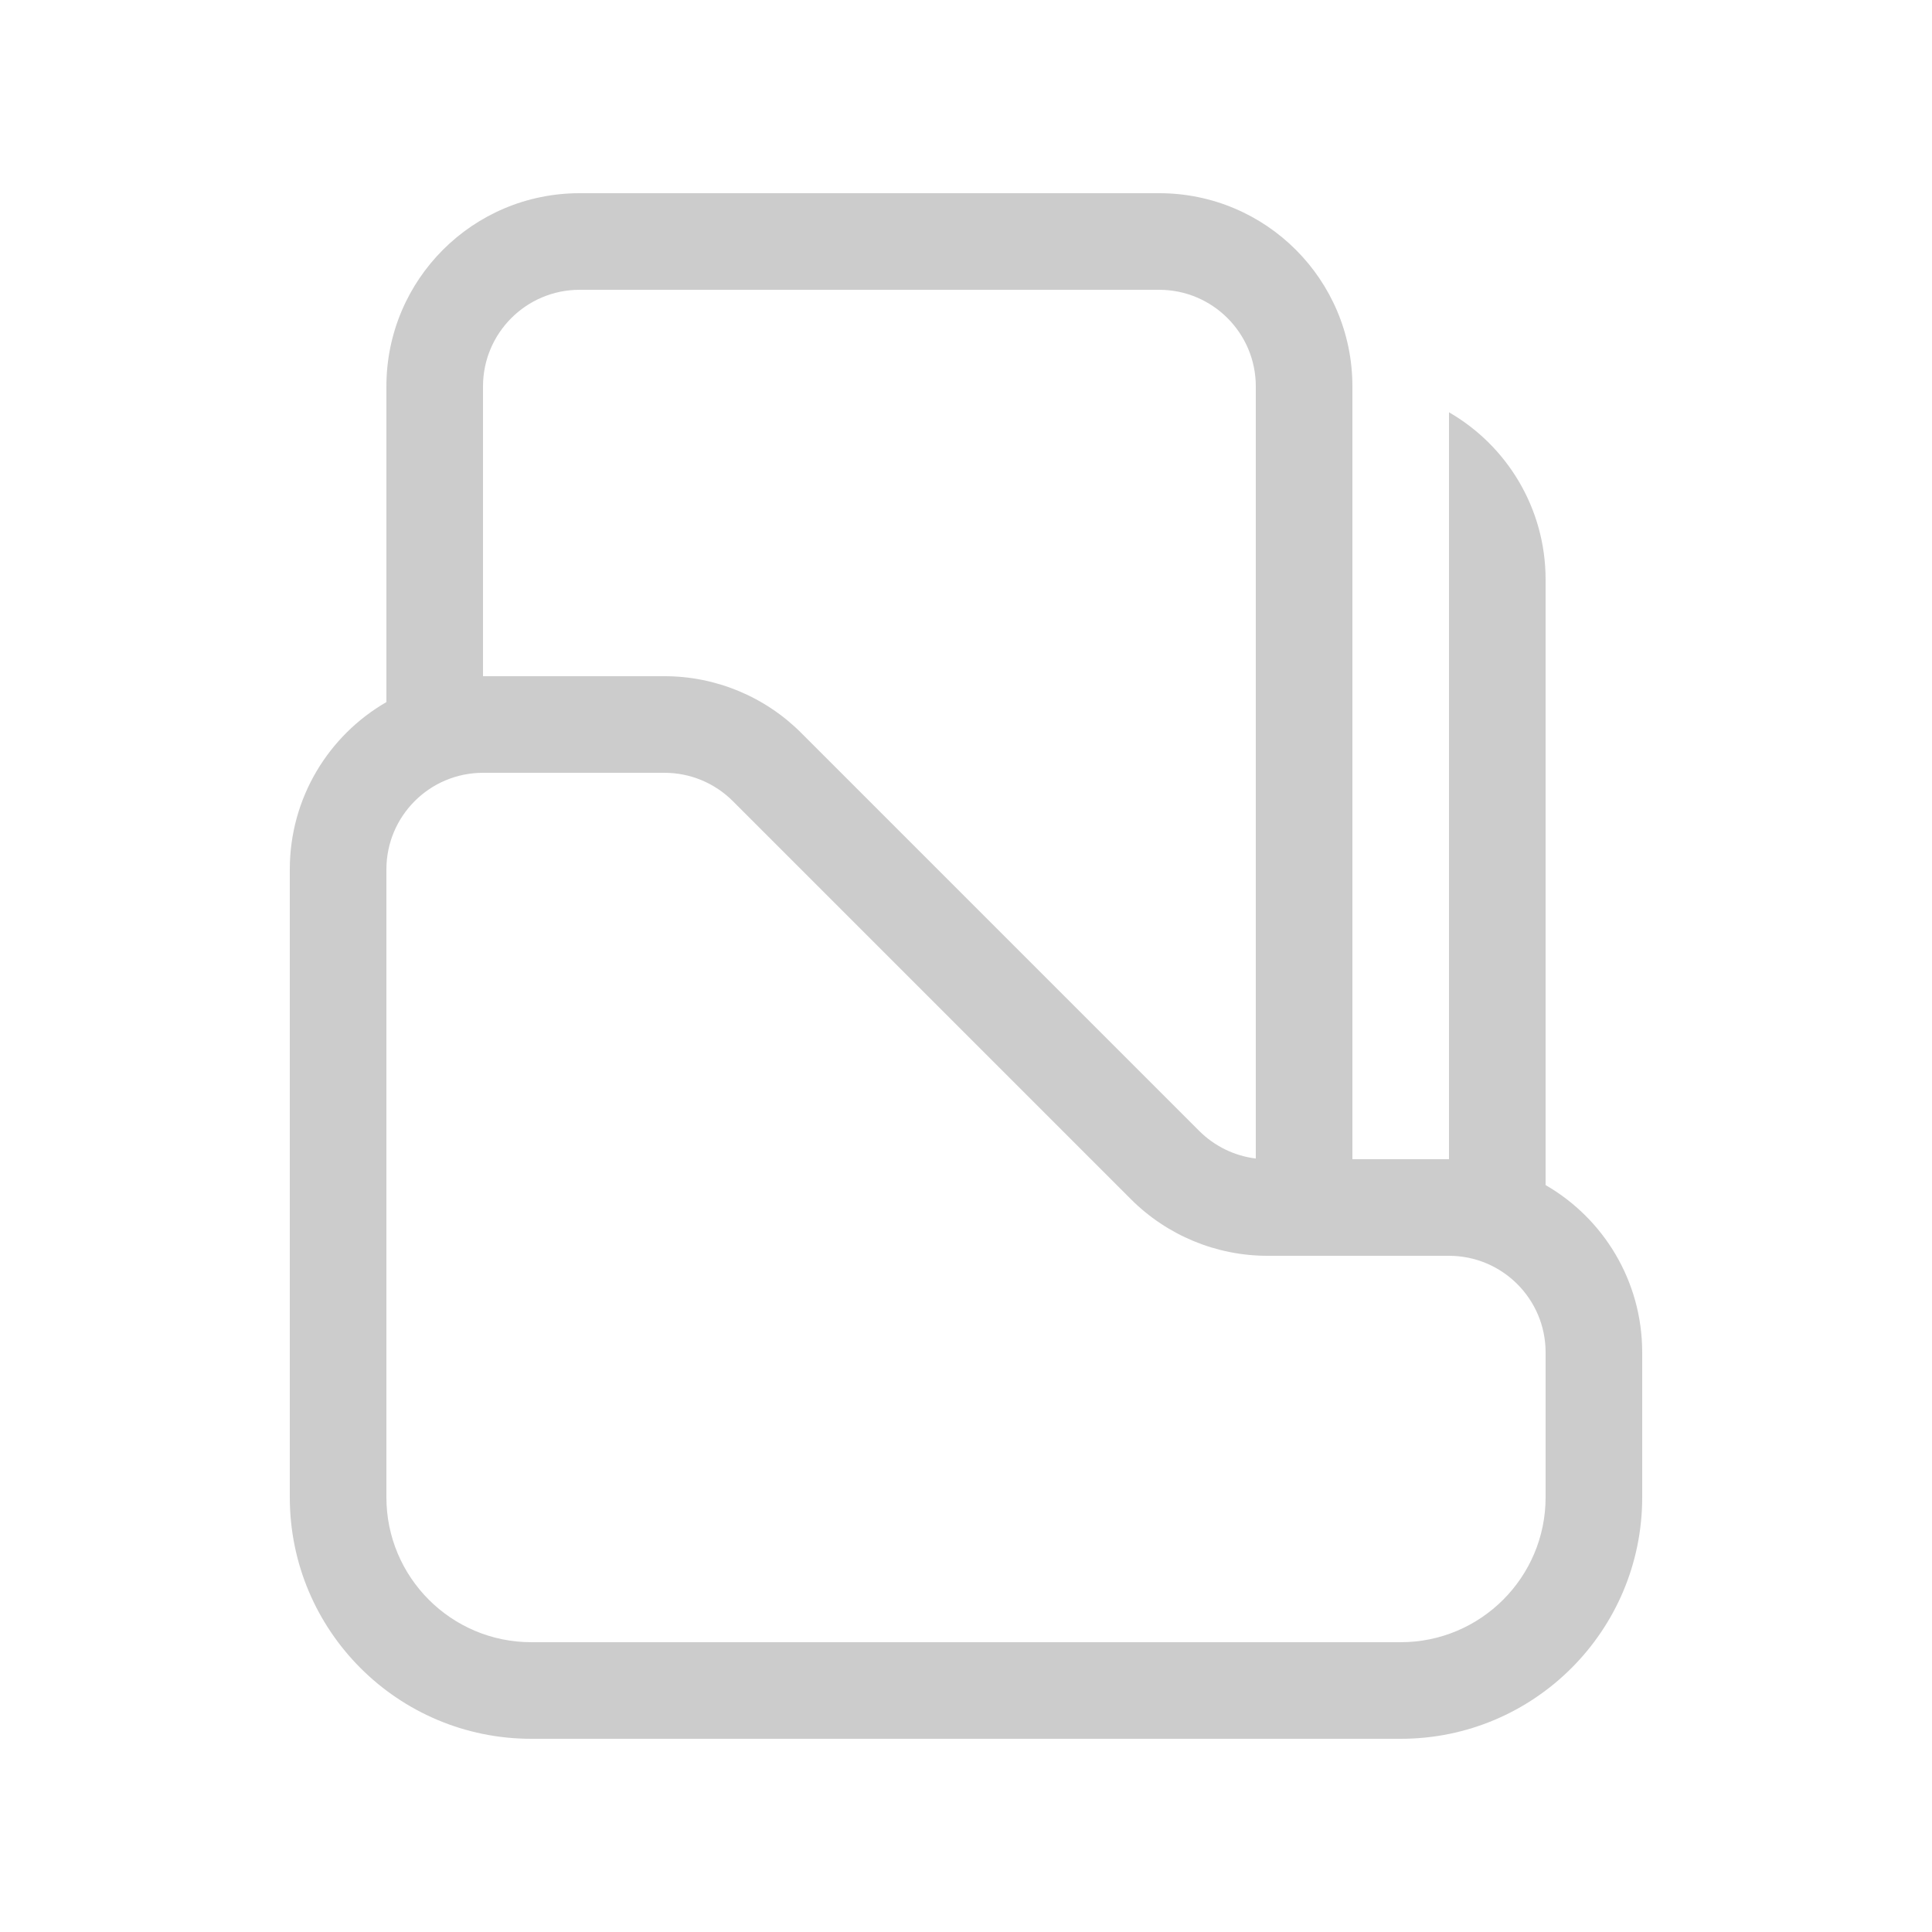
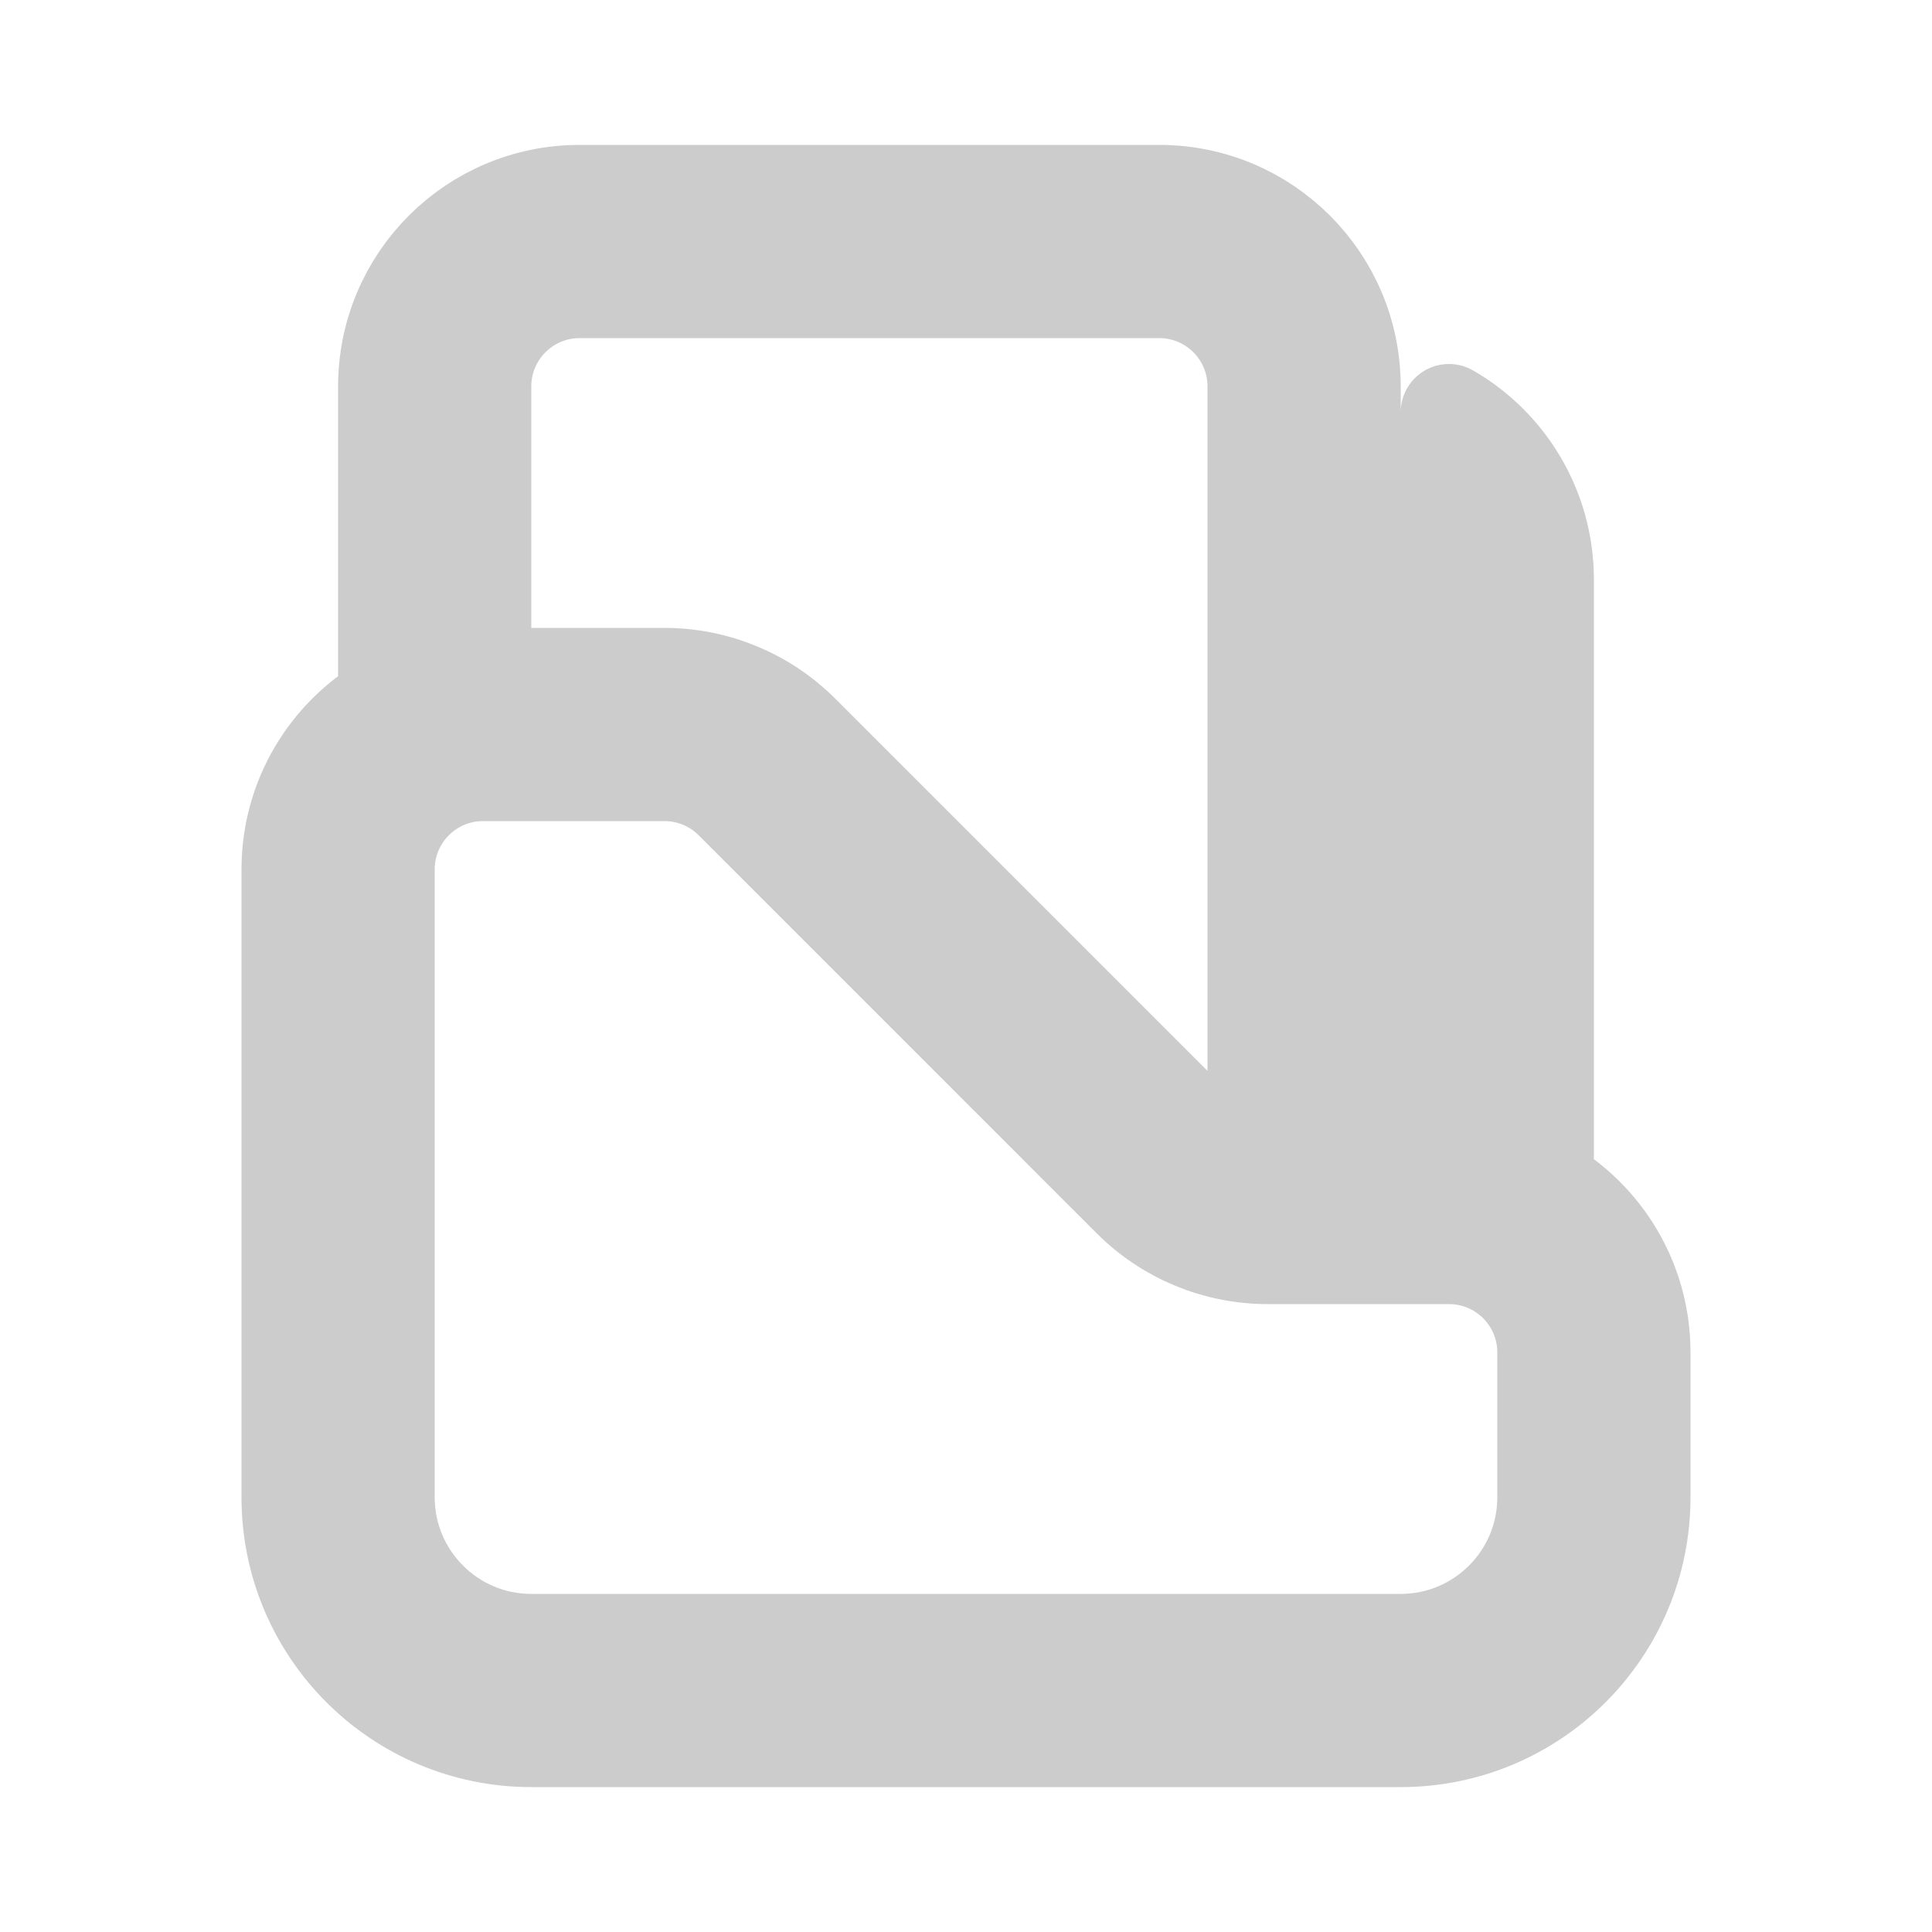
<svg xmlns="http://www.w3.org/2000/svg" width="20" height="20" viewBox="0 0 20 20" fill="none">
-   <path d="M12 2C13.105 2 14 2.895 14 4V12H15L15 4.268C15.598 4.613 16 5.26 16 6V12.268C16.598 12.613 17 13.26 17 14V15.5C17 16.881 15.881 18 14.5 18H12.51C12.507 18 12.503 18 12.5 18H8C7.998 18 7.995 18 7.993 18H5.5C4.119 18 3 16.881 3 15.5V9C3 8.26 3.402 7.613 4 7.268V4C4 2.895 4.895 2 6 2H12ZM5 7H6.879C7.409 7 7.918 7.211 8.293 7.586L12.414 11.707C12.573 11.866 12.78 11.966 13 11.993V4C13 3.448 12.552 3 12 3H6C5.448 3 5 3.448 5 4V7ZM4 9V15.5C4 16.328 4.672 17 5.5 17H14.5C15.328 17 16 16.328 16 15.5V14C16 13.448 15.552 13 15 13H13.121C12.591 13 12.082 12.789 11.707 12.414L7.586 8.293C7.398 8.105 7.144 8 6.879 8H5C4.448 8 4 8.448 4 9Z" fill="#cccccc" />
+   <path d="M12 2C13.105 2 14 2.895 14 4V12H15L15 4.268C15.598 4.613 16 5.26 16 6V12.268C16.598 12.613 17 13.26 17 14V15.5C17 16.881 15.881 18 14.5 18H12.51C12.507 18 12.503 18 12.5 18H8C7.998 18 7.995 18 7.993 18H5.5C4.119 18 3 16.881 3 15.5V9C3 8.26 3.402 7.613 4 7.268V4C4 2.895 4.895 2 6 2H12ZM5 7H6.879C7.409 7 7.918 7.211 8.293 7.586L12.414 11.707C12.573 11.866 12.78 11.966 13 11.993V4C13 3.448 12.552 3 12 3H6C5.448 3 5 3.448 5 4V7ZM4 9V15.5C4 16.328 4.672 17 5.5 17H14.5C15.328 17 16 16.328 16 15.5V14C16 13.448 15.552 13 15 13H13.121C12.591 13 12.082 12.789 11.707 12.414L7.586 8.293C7.398 8.105 7.144 8 6.879 8H5C4.448 8 4 8.448 4 9Z" fill="#cccccc" stroke="#cccccc" stroke-width="1" stroke-linejoin="round" />
</svg>
